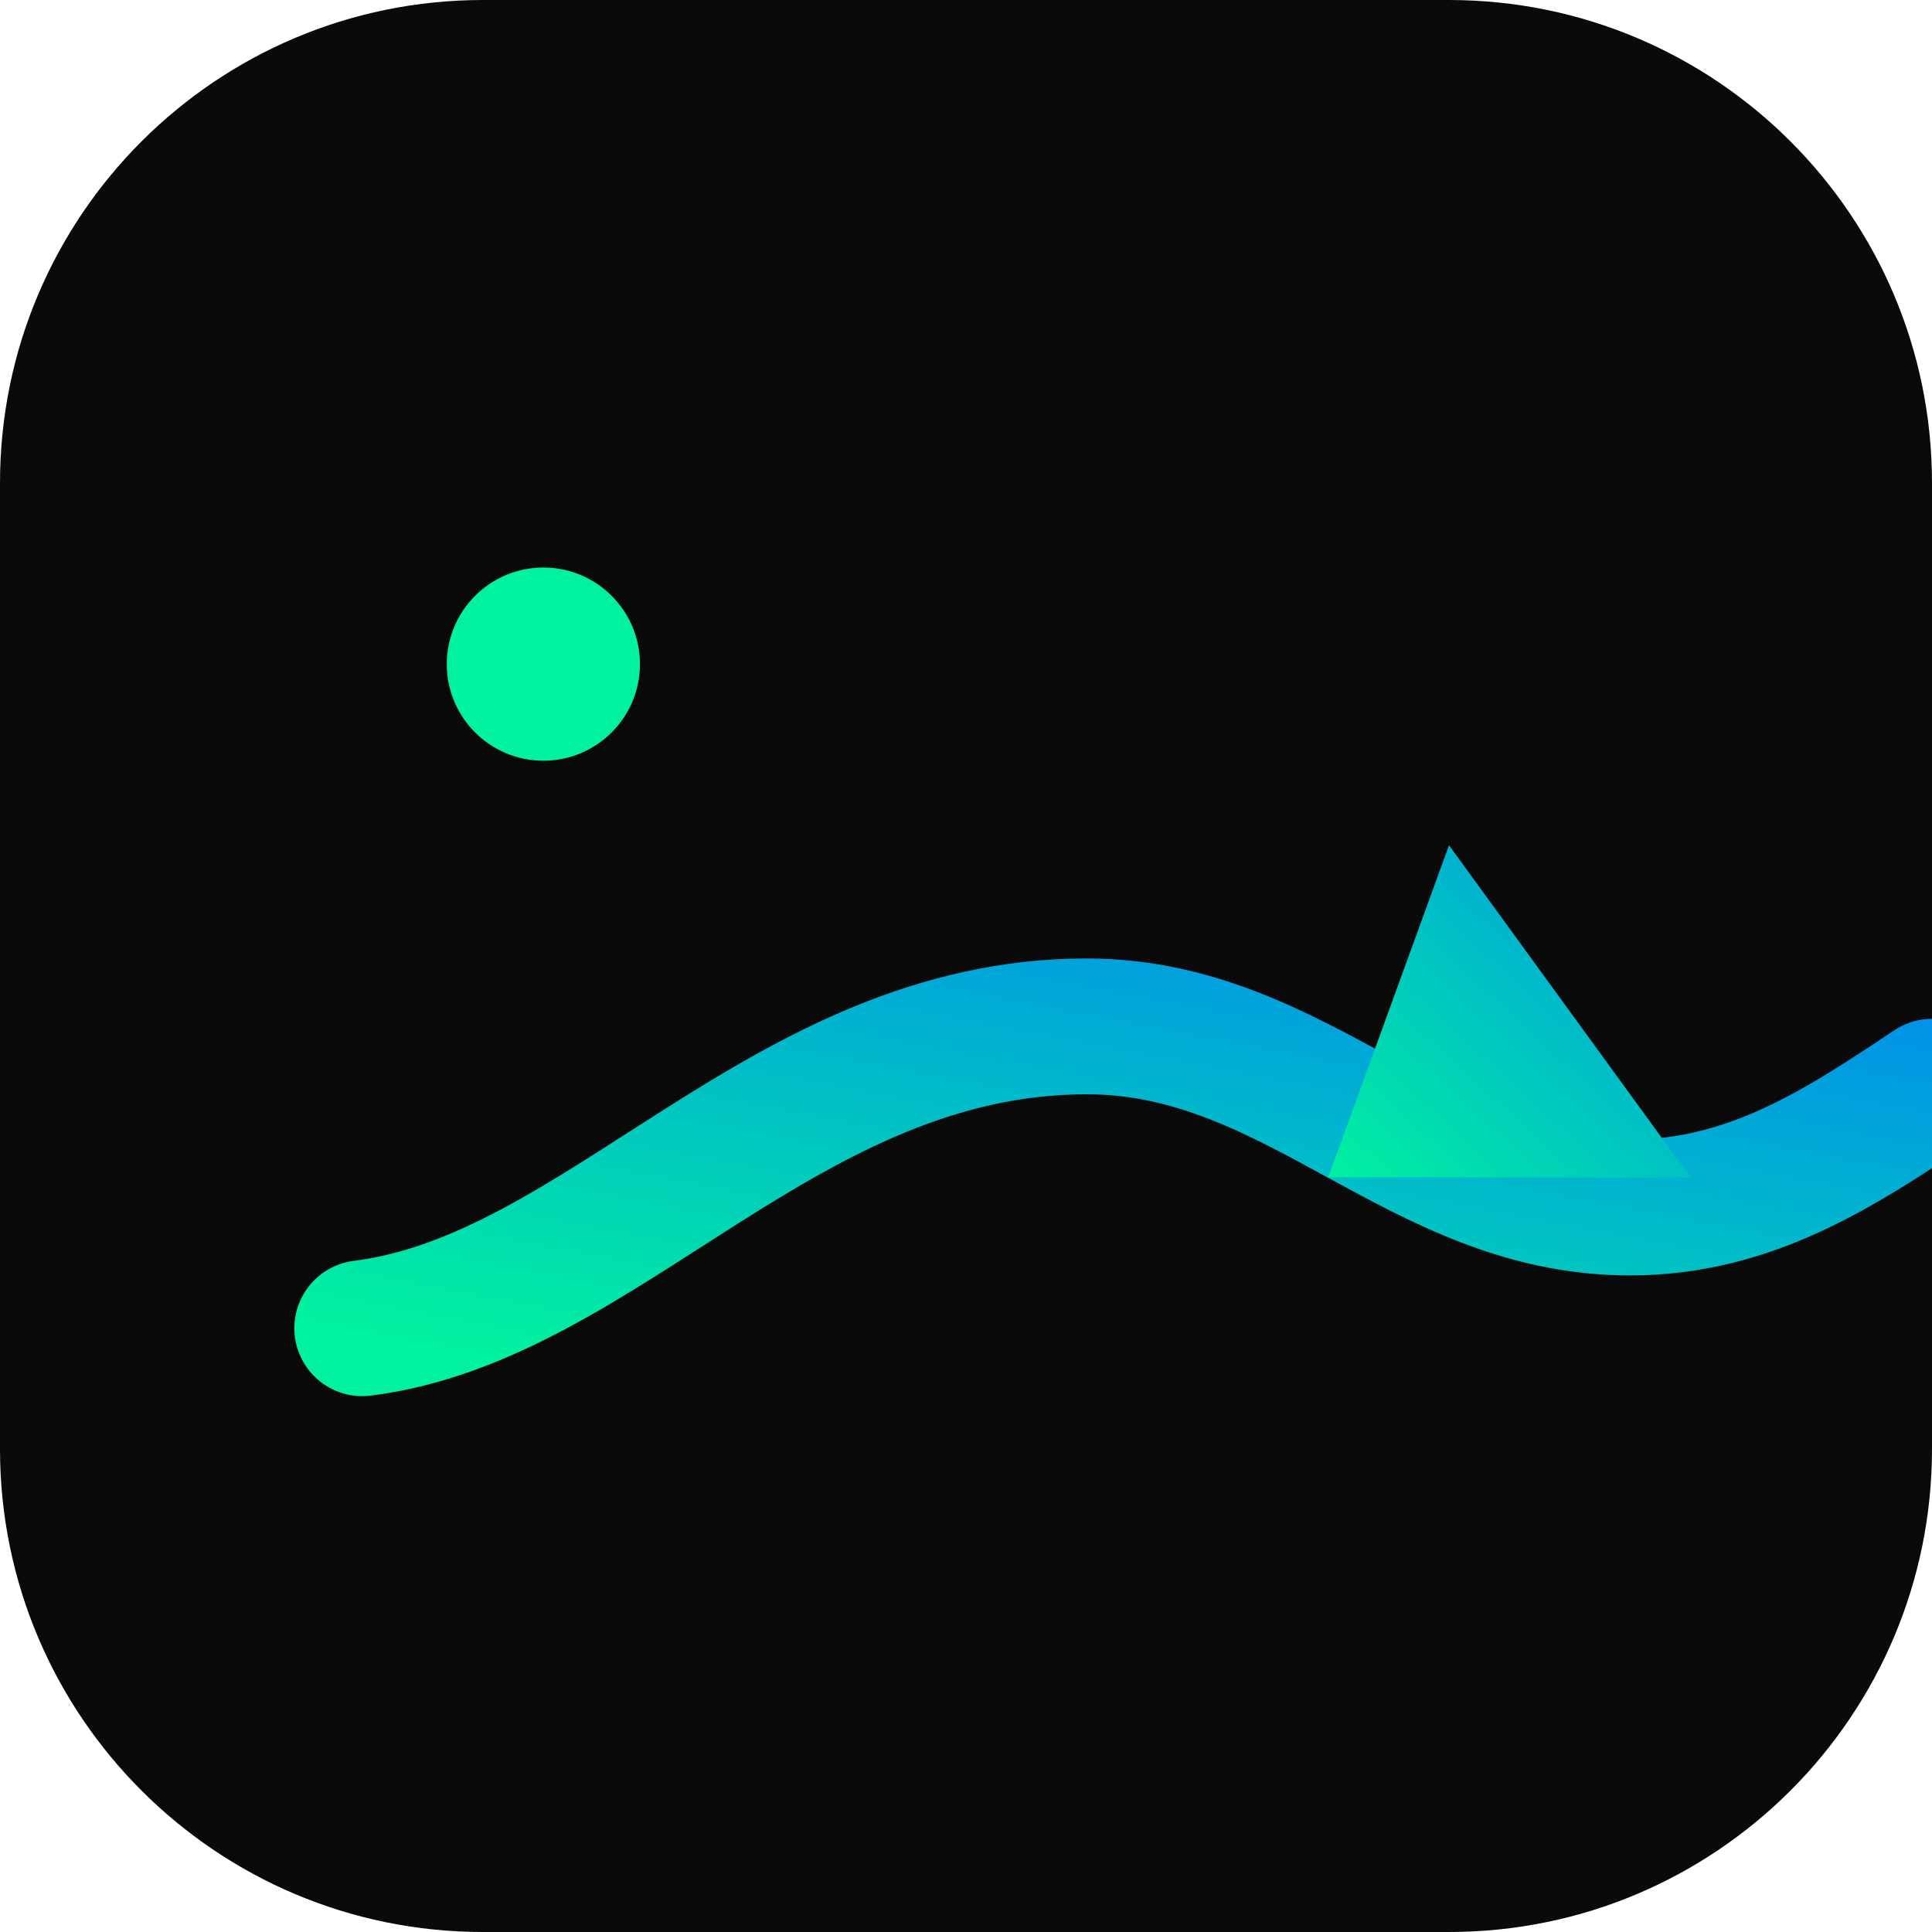
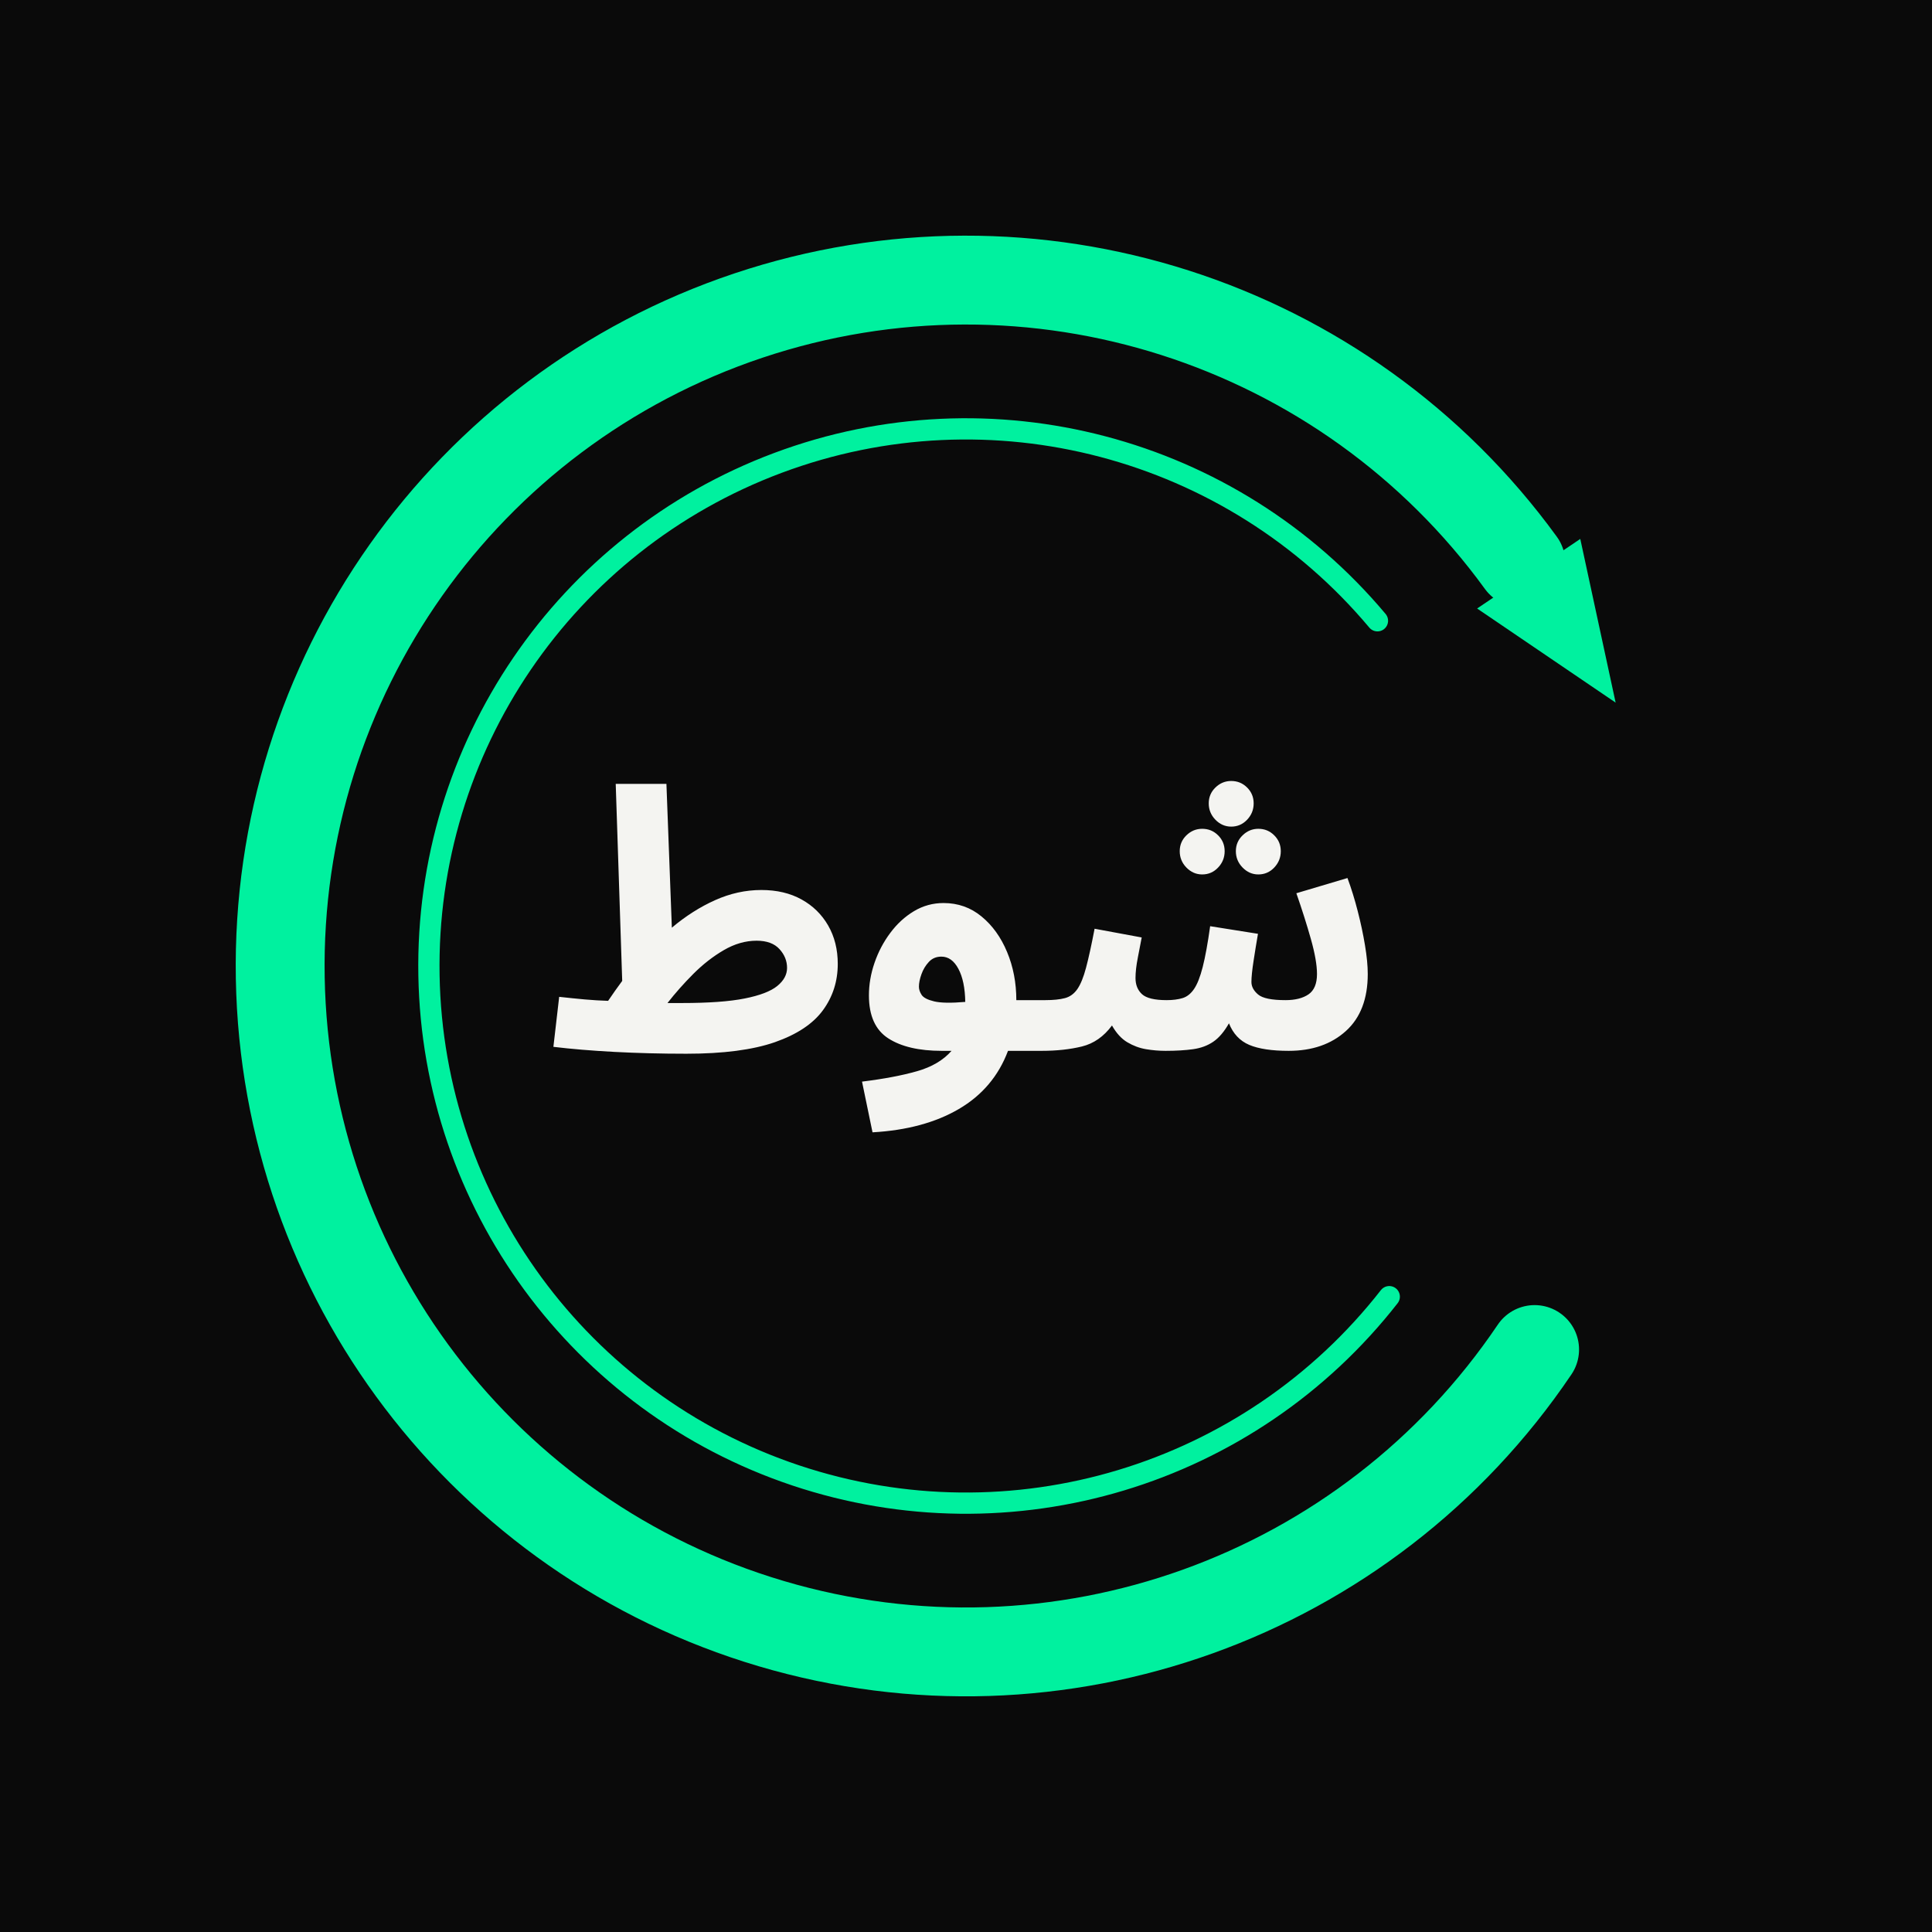
- <svg xmlns="http://www.w3.org/2000/svg" viewBox="0 0 64 64" role="img" aria-label="شوط">
-   <defs>
-     <linearGradient id="sw" x1="0" y1="1" x2="1" y2="0">
-       <stop offset="0%" stop-color="#00F19F" />
-       <stop offset="100%" stop-color="#0093E7" />
-     </linearGradient>
-   </defs>
-   <rect width="64" height="64" rx="16" fill="#0A0A0A" />
-   <path d="M12 44c8-1 14-10 24-10 7 0 11 6 18 6 4 0 7-2 10-4" fill="none" stroke="url(#sw)" stroke-width="4.5" stroke-linecap="round" />
-   <path d="M48 28l8 11H44z" fill="url(#sw)" />
-   <circle cx="18" cy="22" r="3.2" fill="#00F19F" />
+ <svg xmlns="http://www.w3.org/2000/svg" viewBox="0 0 512 512" role="img" aria-label="شوط">
+   <rect width="512" height="512" fill="#0A0A0A" />
+   <path d="M 403.05,149.16 A 181.76 181.76 0 1 0 406.69,357.64" fill="none" stroke="#00F19F" stroke-width="23.55" stroke-linecap="round" />
+   <path d="M 365.04,164.51 A 142.34 142.34 0 1 0 368.17,343.63" fill="none" stroke="#00F19F" stroke-width="5.63" stroke-linecap="round" />
+   <polygon points="428.16,186.20 418.79,142.82 391.45,161.26" fill="#00F19F" />
+   <text x="256" y="278" text-anchor="middle" font-family="Noto Sans Arabic, Cairo, Tahoma, sans-serif" font-size="96" font-weight="800" fill="#F4F4F1">شوط</text>
</svg>
